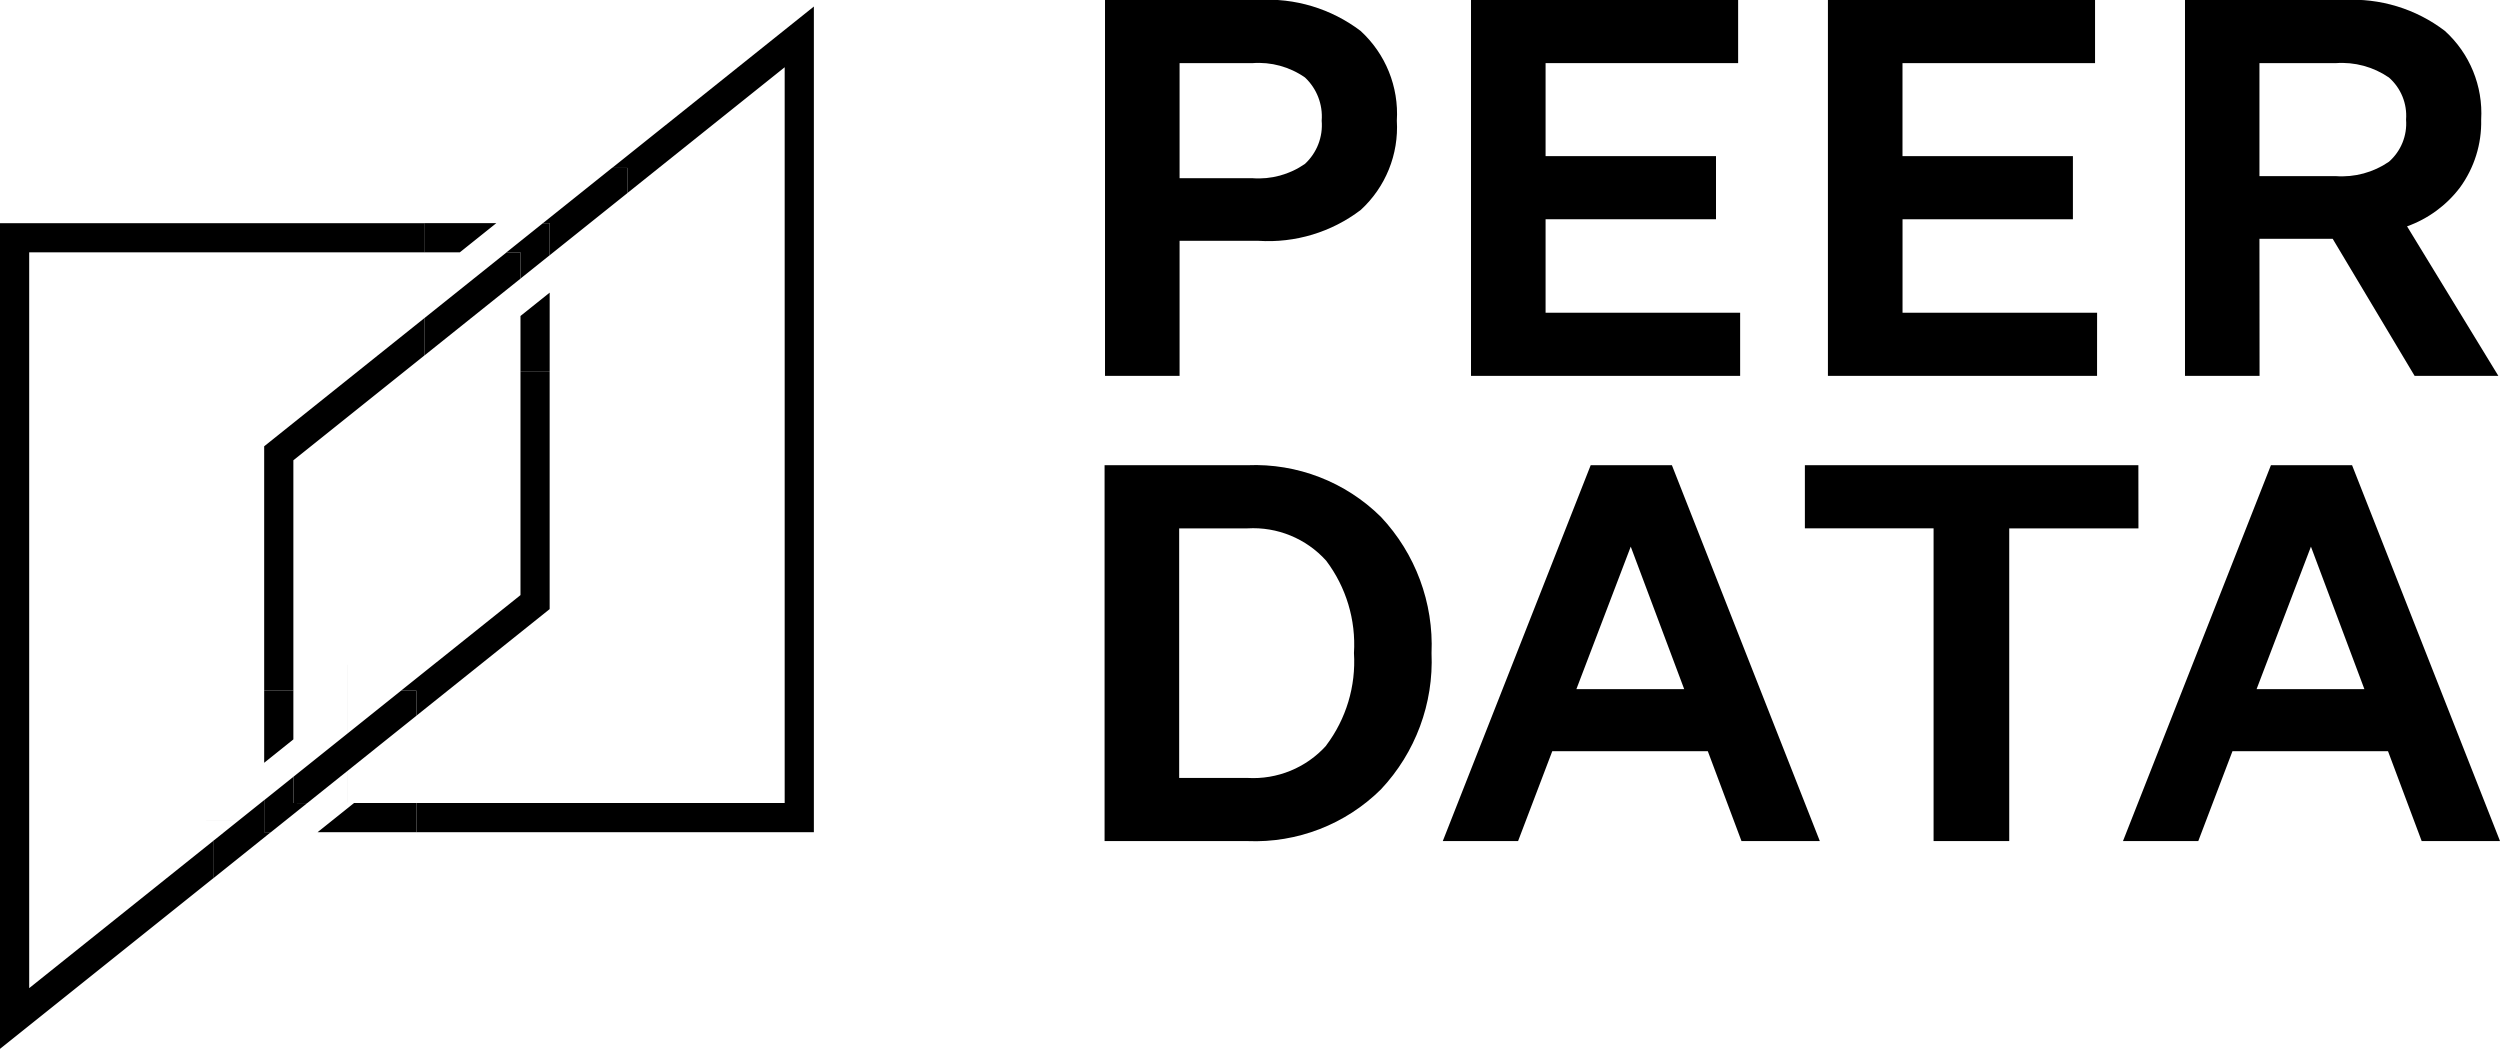
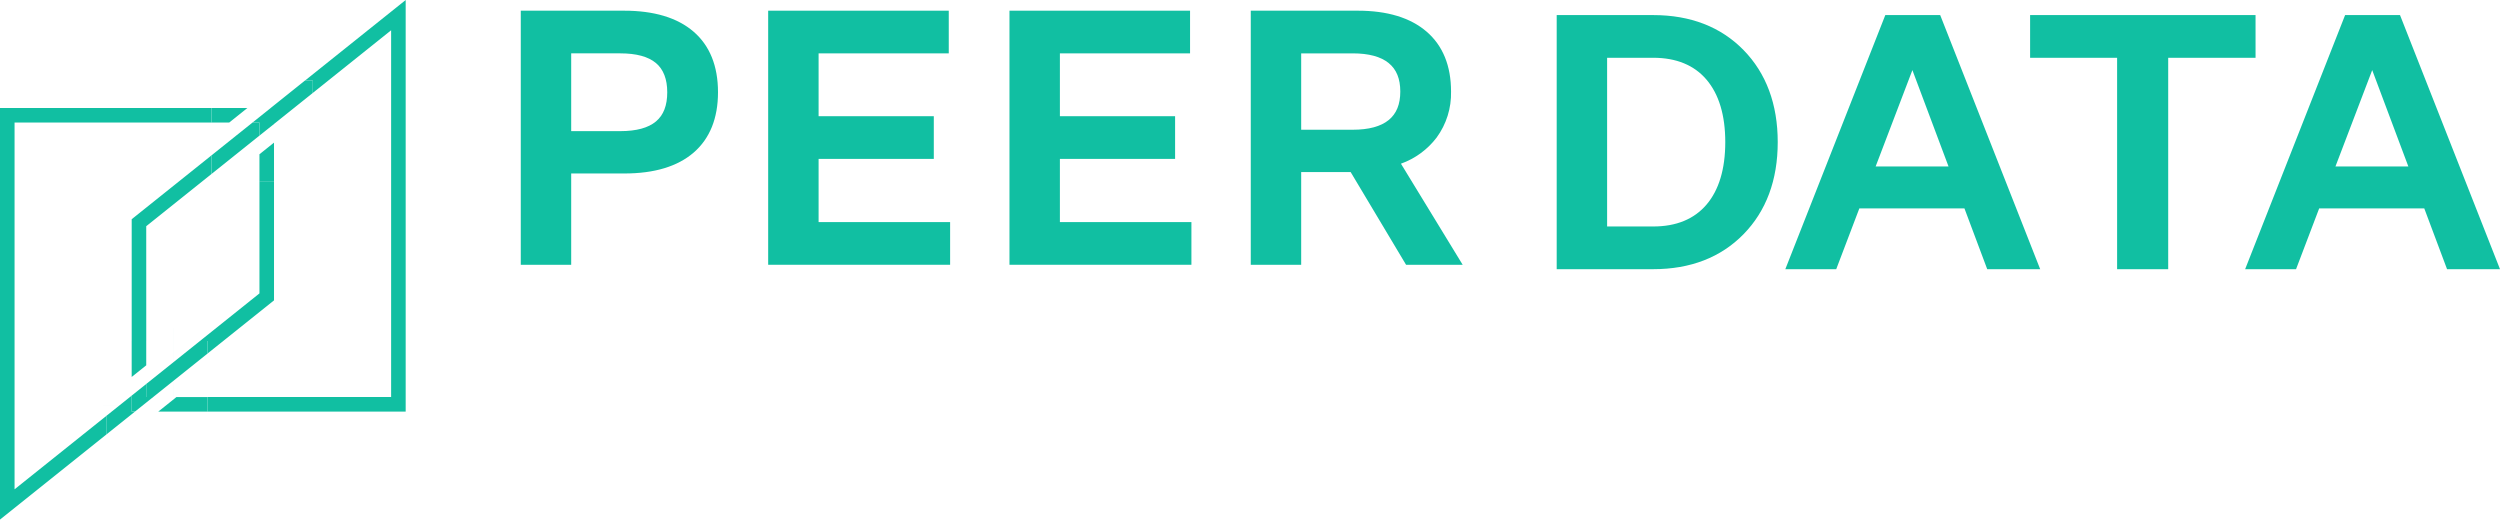
- <svg xmlns="http://www.w3.org/2000/svg" width="110.902" height="46.529" viewBox="0 0 110.902 46.529">
-   <defs>
-     <clipPath id="clip-path">
-       <rect id="Rectangle_407" data-name="Rectangle 407" width="110.902" height="46.529" fill="currentColor" />
-     </clipPath>
-   </defs>
-   <g id="Group_662" data-name="Group 662" transform="translate(0 0)">
-     <g id="Group_661" data-name="Group 661" transform="translate(0 0)" clip-path="url(#clip-path)">
-       <path id="Path_233" data-name="Path 233" d="M123.081,10.683h3.5a6.769,6.769,0,0,0,4.538-1.371,4.971,4.971,0,0,0,1.6-3.959,4.984,4.984,0,0,0-1.61-3.983A6.812,6.812,0,0,0,126.557,0h-6.784V16.674h3.308Zm0-7.882h3.23a3.593,3.593,0,0,1,2.333.636,2.373,2.373,0,0,1,.741,1.916,2.342,2.342,0,0,1-.741,1.916,3.594,3.594,0,0,1-2.333.636h-3.23Z" transform="translate(-70.754 0)" fill="currentColor" />
-       <path id="Path_234" data-name="Path 234" d="M171.383,13.873h-8.631V9.726h7.56v-2.8h-7.56V2.8h8.542V0h-11.85V16.674h11.939Z" transform="translate(-94.189 0)" fill="currentColor" />
-       <path id="Path_235" data-name="Path 235" d="M210.073,13.873h-8.631V9.726H209v-2.8h-7.56V2.8h8.542V0h-11.85V16.674h11.939Z" transform="translate(-117.044 0)" fill="currentColor" />
-       <path id="Path_236" data-name="Path 236" d="M240.131,10.592h3.248l3.635,6.082h3.715l-4.05-6.633a5.1,5.1,0,0,0,2.344-1.718,4.913,4.913,0,0,0,.944-3.015,4.927,4.927,0,0,0-1.61-3.937,6.739,6.739,0,0,0-4.5-1.37h-7.029V16.674h3.308Zm0-7.791h3.386a3.689,3.689,0,0,1,2.357.637,2.253,2.253,0,0,1,.761,1.869,2.252,2.252,0,0,1-.761,1.869,3.689,3.689,0,0,1-2.357.637h-3.386Z" transform="translate(-139.9 0)" fill="currentColor" />
-       <path id="Path_237" data-name="Path 237" d="M126.064,50.427h-6.338V67.1h6.338a7.949,7.949,0,0,0,5.922-2.294,8.3,8.3,0,0,0,2.244-6.043,8.3,8.3,0,0,0-2.244-6.043,7.951,7.951,0,0,0-5.922-2.294m3.491,12.441a4.355,4.355,0,0,1-3.491,1.432h-3.029V53.228h3.029a4.355,4.355,0,0,1,3.491,1.432,6.169,6.169,0,0,1,1.234,4.1,6.171,6.171,0,0,1-1.234,4.1" transform="translate(-70.726 -29.789)" fill="currentColor" />
-       <path id="Path_238" data-name="Path 238" d="M162.946,50.427,156.385,67.1h3.34l1.517-3.987h6.9l1.494,3.987h3.475l-6.562-16.674Zm4.148,9.932h-4.782l2.411-6.321Z" transform="translate(-92.382 -29.789)" fill="currentColor" />
-       <path id="Path_239" data-name="Path 239" d="M210.429,50.427H195.635v2.8h5.709V67.1H204.7V53.228h5.732Z" transform="translate(-115.569 -29.789)" fill="currentColor" />
-       <path id="Path_240" data-name="Path 240" d="M240.277,50.427h-3.6L230.114,67.1h3.34l1.517-3.987h6.9l1.494,3.987h3.475Zm.546,9.932h-4.782l2.411-6.321Z" transform="translate(-135.937 -29.789)" fill="currentColor" />
-       <path id="Path_241" data-name="Path 241" d="M47.562,25.484l1.619-1.295h-3.2v1.295Z" transform="translate(-27.164 -14.29)" fill="currentColor" />
-       <path id="Path_242" data-name="Path 242" d="M48.768,50.168l-5.3,4.239h.684v1.11h0l5.91-4.728V40.237H48.768Z" transform="translate(-25.679 -23.769)" fill="currentColor" />
-       <path id="Path_243" data-name="Path 243" d="M56.417,32.753V35.2h1.295V31.717Z" transform="translate(-33.328 -18.736)" fill="currentColor" />
-       <path id="Path_244" data-name="Path 244" d="M9.458,53.252h0V51.594l-8.163,6.53V25.485H18.819V24.19H0V60.818Z" transform="translate(0 -14.29)" fill="currentColor" />
-       <path id="Path_245" data-name="Path 245" d="M29.929,77.024V74.862H28.634v3.2Z" transform="translate(-16.915 -44.224)" fill="currentColor" />
-       <path id="Path_246" data-name="Path 246" d="M29.929,40.794l5.805-4.644V34.492l-7.1,5.68V51.014h1.295Z" transform="translate(-16.915 -20.375)" fill="currentColor" />
-       <path id="Path_247" data-name="Path 247" d="M54.5,8.978,61.475,3.4v32.64H45.14v1.295H62.77V.706L53.818,7.867H54.5Z" transform="translate(-26.666 -0.417)" fill="currentColor" />
-       <path id="Path_248" data-name="Path 248" d="M36.037,87.041l-1.619,1.295h4.389V87.041Z" transform="translate(-20.332 -51.418)" fill="currentColor" />
-       <path id="Path_249" data-name="Path 249" d="M59.156,20.654v1.422l3.452-2.761V18.2h-.685l-3.062,2.449Z" transform="translate(-34.771 -10.754)" fill="currentColor" />
-       <path id="Path_250" data-name="Path 250" d="M50.254,28.517V27.353h-.618l-3.651,2.921v1.658Z" transform="translate(-27.164 -16.158)" fill="currentColor" />
-       <path id="Path_251" data-name="Path 251" d="M55.524,25.484v1.164l1.295-1.036V24.19h-.3l-1.618,1.295Z" transform="translate(-32.435 -14.29)" fill="currentColor" />
-       <rect id="Rectangle_403" data-name="Rectangle 403" width="0.001" height="6.116" transform="translate(15.402 29.49)" fill="currentColor" />
-       <rect id="Rectangle_404" data-name="Rectangle 404" width="2.896" height="0.001" transform="translate(9.14 36.399)" fill="currentColor" />
-       <path id="Path_252" data-name="Path 252" d="M25.665,88.152H25.37V86.729l-2.261,1.809V90.2Z" transform="translate(-13.652 -51.234)" fill="currentColor" />
-       <path id="Path_253" data-name="Path 253" d="M37.259,75.972v-1.11h-.684L31.8,78.683v1.163h.618Z" transform="translate(-18.785 -44.223)" fill="currentColor" />
-       <rect id="Rectangle_405" data-name="Rectangle 405" width="1.658" height="0.001" transform="matrix(0.781, -0.625, 0.625, 0.781, 11.719, 35.495)" fill="currentColor" />
-       <path id="Path_254" data-name="Path 254" d="M29.929,85.362V84.2l-1.295,1.036v1.422h.294l1.619-1.295Z" transform="translate(-16.915 -49.739)" fill="currentColor" />
-       <rect id="Rectangle_406" data-name="Rectangle 406" width="2.073" height="0.001" transform="translate(12.013 36.917) rotate(-38.66)" fill="currentColor" />
+ <svg xmlns="http://www.w3.org/2000/svg" width="824.232" height="171.302" viewBox="0 0 824.232 171.302">
+   <g id="Group_813" data-name="Group 813" transform="translate(5160.723 222.661)">
+     <path id="Path_233" data-name="Path 233" d="M136.395,53.671h17.572c9.843,0,17.514-2.319,22.8-6.888,5.33-4.61,8.031-11.3,8.031-19.891,0-8.665-2.722-15.4-8.091-20.008C171.386,2.315,163.7,0,153.853,0h-34.08V83.769h16.622Zm0-39.6h16.227c5.251,0,9.2,1.073,11.72,3.193,2.469,2.075,3.722,5.313,3.722,9.627,0,4.375-1.217,7.525-3.722,9.627-2.523,2.118-6.467,3.193-11.72,3.193H136.395Z" transform="translate(-5108.801 -219.138)" fill="#11bfa2" />
+     <path id="Path_234" data-name="Path 234" d="M219.427,69.7H176.065V48.864h37.983V34.79H176.065V14.072h42.914V0H159.443V83.769h59.984Z" transform="translate(-5066.904 -219.138)" fill="#11bfa2" />
+     <path id="Path_235" data-name="Path 235" d="M258.117,69.7H214.755V48.864h37.983V34.79H214.755V14.072h42.914V0H198.133V83.769h59.984Z" transform="translate(-5026.04 -219.138)" fill="#11bfa2" />
+     <path id="Path_236" data-name="Path 236" d="M253.445,53.213H269.76l18.262,30.556h18.664L286.337,50.443a25.628,25.628,0,0,0,11.777-8.63,24.682,24.682,0,0,0,4.741-15.15c0-8.517-2.72-15.17-8.089-19.78C289.444,2.315,281.83,0,272.137,0H236.823V83.769h16.622Zm0-39.141h17.01c5.26,0,9.244,1.077,11.843,3.2,2.574,2.1,3.824,5.175,3.824,9.39s-1.25,7.285-3.824,9.388c-2.6,2.124-6.584,3.2-11.843,3.2h-17.01Z" transform="translate(-4985.178 -219.138)" fill="#11bfa2" />
+     <path id="Path_237" data-name="Path 237" d="M151.567,50.427H119.726V134.2h31.841c12.257,0,22.268-3.878,29.754-11.525S192.6,104.818,192.6,92.313,188.8,69.594,181.322,61.952s-17.5-11.525-29.754-11.525m17.537,62.5c-4.071,4.772-9.972,7.194-17.537,7.194h-15.22V64.5h15.22c7.564,0,13.466,2.422,17.537,7.194,4.112,4.82,6.2,11.757,6.2,20.619s-2.085,15.8-6.2,20.619" transform="translate(-4767.218 -268.114)" fill="#11bfa2" />
+     <path id="Path_238" data-name="Path 238" d="M189.349,50.427,156.385,134.2h16.782l7.62-20.029h34.656L222.95,134.2h17.461L207.445,50.427Zm20.841,49.9H186.164l12.115-31.759Z" transform="translate(-4728.5 -268.114)" fill="#11bfa2" />
+     <path id="Path_239" data-name="Path 239" d="M269.96,50.427H195.635V64.5h28.683v69.7h16.846V64.5h28.8Z" transform="translate(-4687.047 -268.114)" fill="#11bfa2" />
+     <path id="Path_240" data-name="Path 240" d="M281.174,50.427h-18.1L230.114,134.2H246.9l7.62-20.029h34.656l7.507,20.029H314.14Zm2.745,49.9H259.893l12.115-31.759Z" transform="translate(-4650.631 -268.114)" fill="#11bfa2" />
+     <g id="Group_811" data-name="Group 811" transform="translate(-5160.723 -222.661)">
+       <path id="Path_241" data-name="Path 241" d="M51.832,28.987l6-4.8H45.984v4.8Z" transform="translate(23.734 11.416)" fill="#11bfa2" />
+       <path id="Path_242" data-name="Path 242" d="M63.1,77.029l-19.631,15.7H46v4.113h0L67.9,79.334v-39.1H63.1Z" transform="translate(22.44 19.699)" fill="#11bfa2" />
+       <path id="Path_243" data-name="Path 243" d="M56.417,35.554v9.079h4.8V31.717Z" transform="translate(29.121 15.302)" fill="#11bfa2" />
+       <path id="Path_244" data-name="Path 244" d="M35.037,131.856v-6.143L4.8,149.9V28.987H69.719v-4.8H0v135.7Z" transform="translate(0 11.416)" fill="#11bfa2" />
+       <path id="Path_245" data-name="Path 245" d="M33.432,82.872v-8.01h-4.8V86.709Z" transform="translate(14.78 37.572)" fill="#11bfa2" />
+       <path id="Path_246" data-name="Path 246" d="M33.432,57.839,54.939,40.634V34.492l-26.3,21.043V95.7h4.8Z" transform="translate(14.78 16.734)" fill="#11bfa2" />
+       <path id="Path_247" data-name="Path 247" d="M79.823,31.35l25.829-20.664V131.6H45.141v4.8H110.45V.706L77.286,27.237h2.537Z" transform="translate(23.298 -0.706)" fill="#11bfa2" />
+       <path id="Path_248" data-name="Path 248" d="M40.414,87.041l-6,4.8H50.676v-4.8Z" transform="translate(17.764 43.858)" fill="#11bfa2" />
+       <path id="Path_249" data-name="Path 249" d="M59.953,27.279v5.269l12.789-10.23V18.2H70.2L58.861,27.279Z" transform="translate(30.378 8.327)" fill="#11bfa2" />
+       <path id="Path_250" data-name="Path 250" d="M61.8,31.664v-4.31H59.511L45.984,38.176v6.144Z" transform="translate(23.734 13.049)" fill="#11bfa2" />
+       <path id="Path_251" data-name="Path 251" d="M57.2,28.987V33.3l4.8-3.837V24.19H60.9l-5.995,4.8Z" transform="translate(28.341 11.416)" fill="#11bfa2" />
+       <rect id="Rectangle_403" data-name="Rectangle 403" width="0.003" height="22.659" transform="translate(57.054 108.181)" fill="#11bfa2" />
+       <rect id="Rectangle_404" data-name="Rectangle 404" width="10.73" height="0.003" transform="translate(33.86 133.775)" fill="#11bfa2" />
+       <path id="Path_252" data-name="Path 252" d="M32.576,92h-1.09V86.729l-8.377,6.7v6.14Z" transform="translate(11.93 43.698)" fill="#11bfa2" />
+       <path id="Path_253" data-name="Path 253" d="M52.028,78.975V74.862H49.494L31.8,89.018v4.309h2.288Z" transform="translate(16.415 37.572)" fill="#11bfa2" />
+       <rect id="Rectangle_405" data-name="Rectangle 405" width="6.143" height="0.003" transform="matrix(0.781, -0.625, 0.625, 0.781, 43.416, 130.425)" fill="#11bfa2" />
+       <path id="Path_254" data-name="Path 254" d="M33.432,88.507V84.2l-4.8,3.837V93.3h1.09l6-4.8Z" transform="translate(14.78 42.391)" fill="#11bfa2" />
+       <rect id="Rectangle_406" data-name="Rectangle 406" width="7.679" height="0.003" transform="translate(44.506 135.695) rotate(-38.66)" fill="#11bfa2" />
    </g>
  </g>
</svg>
